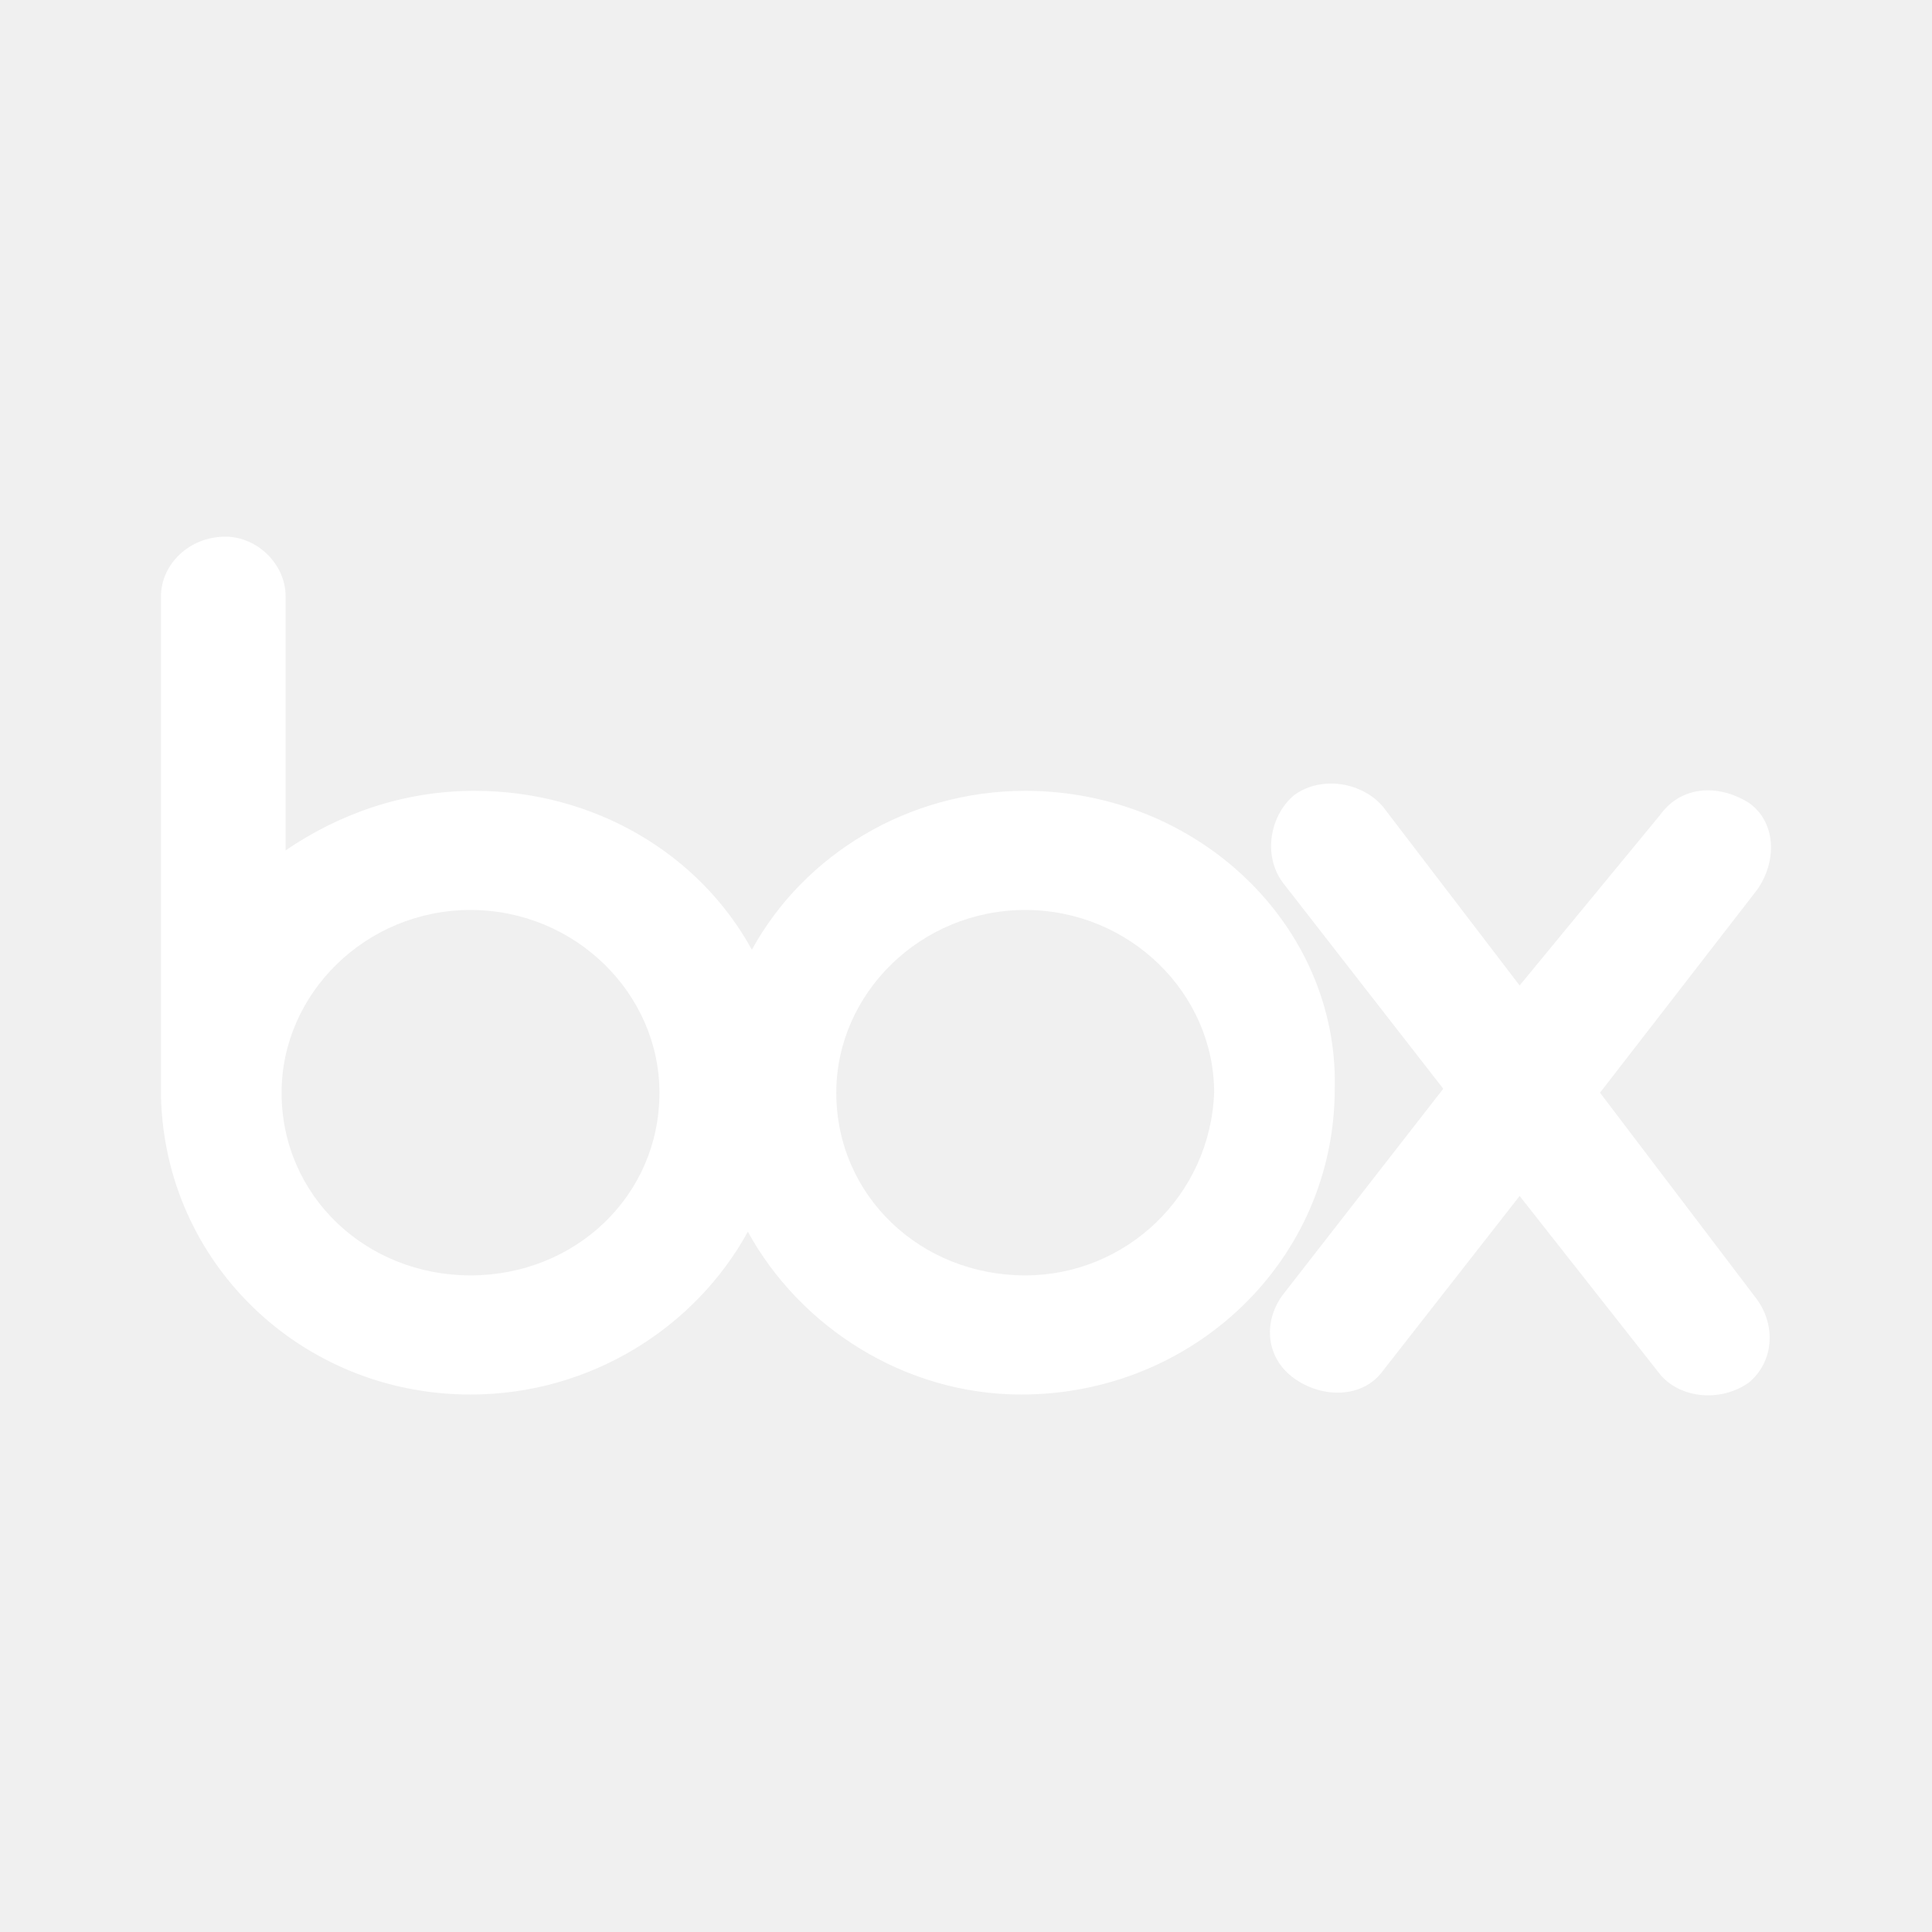
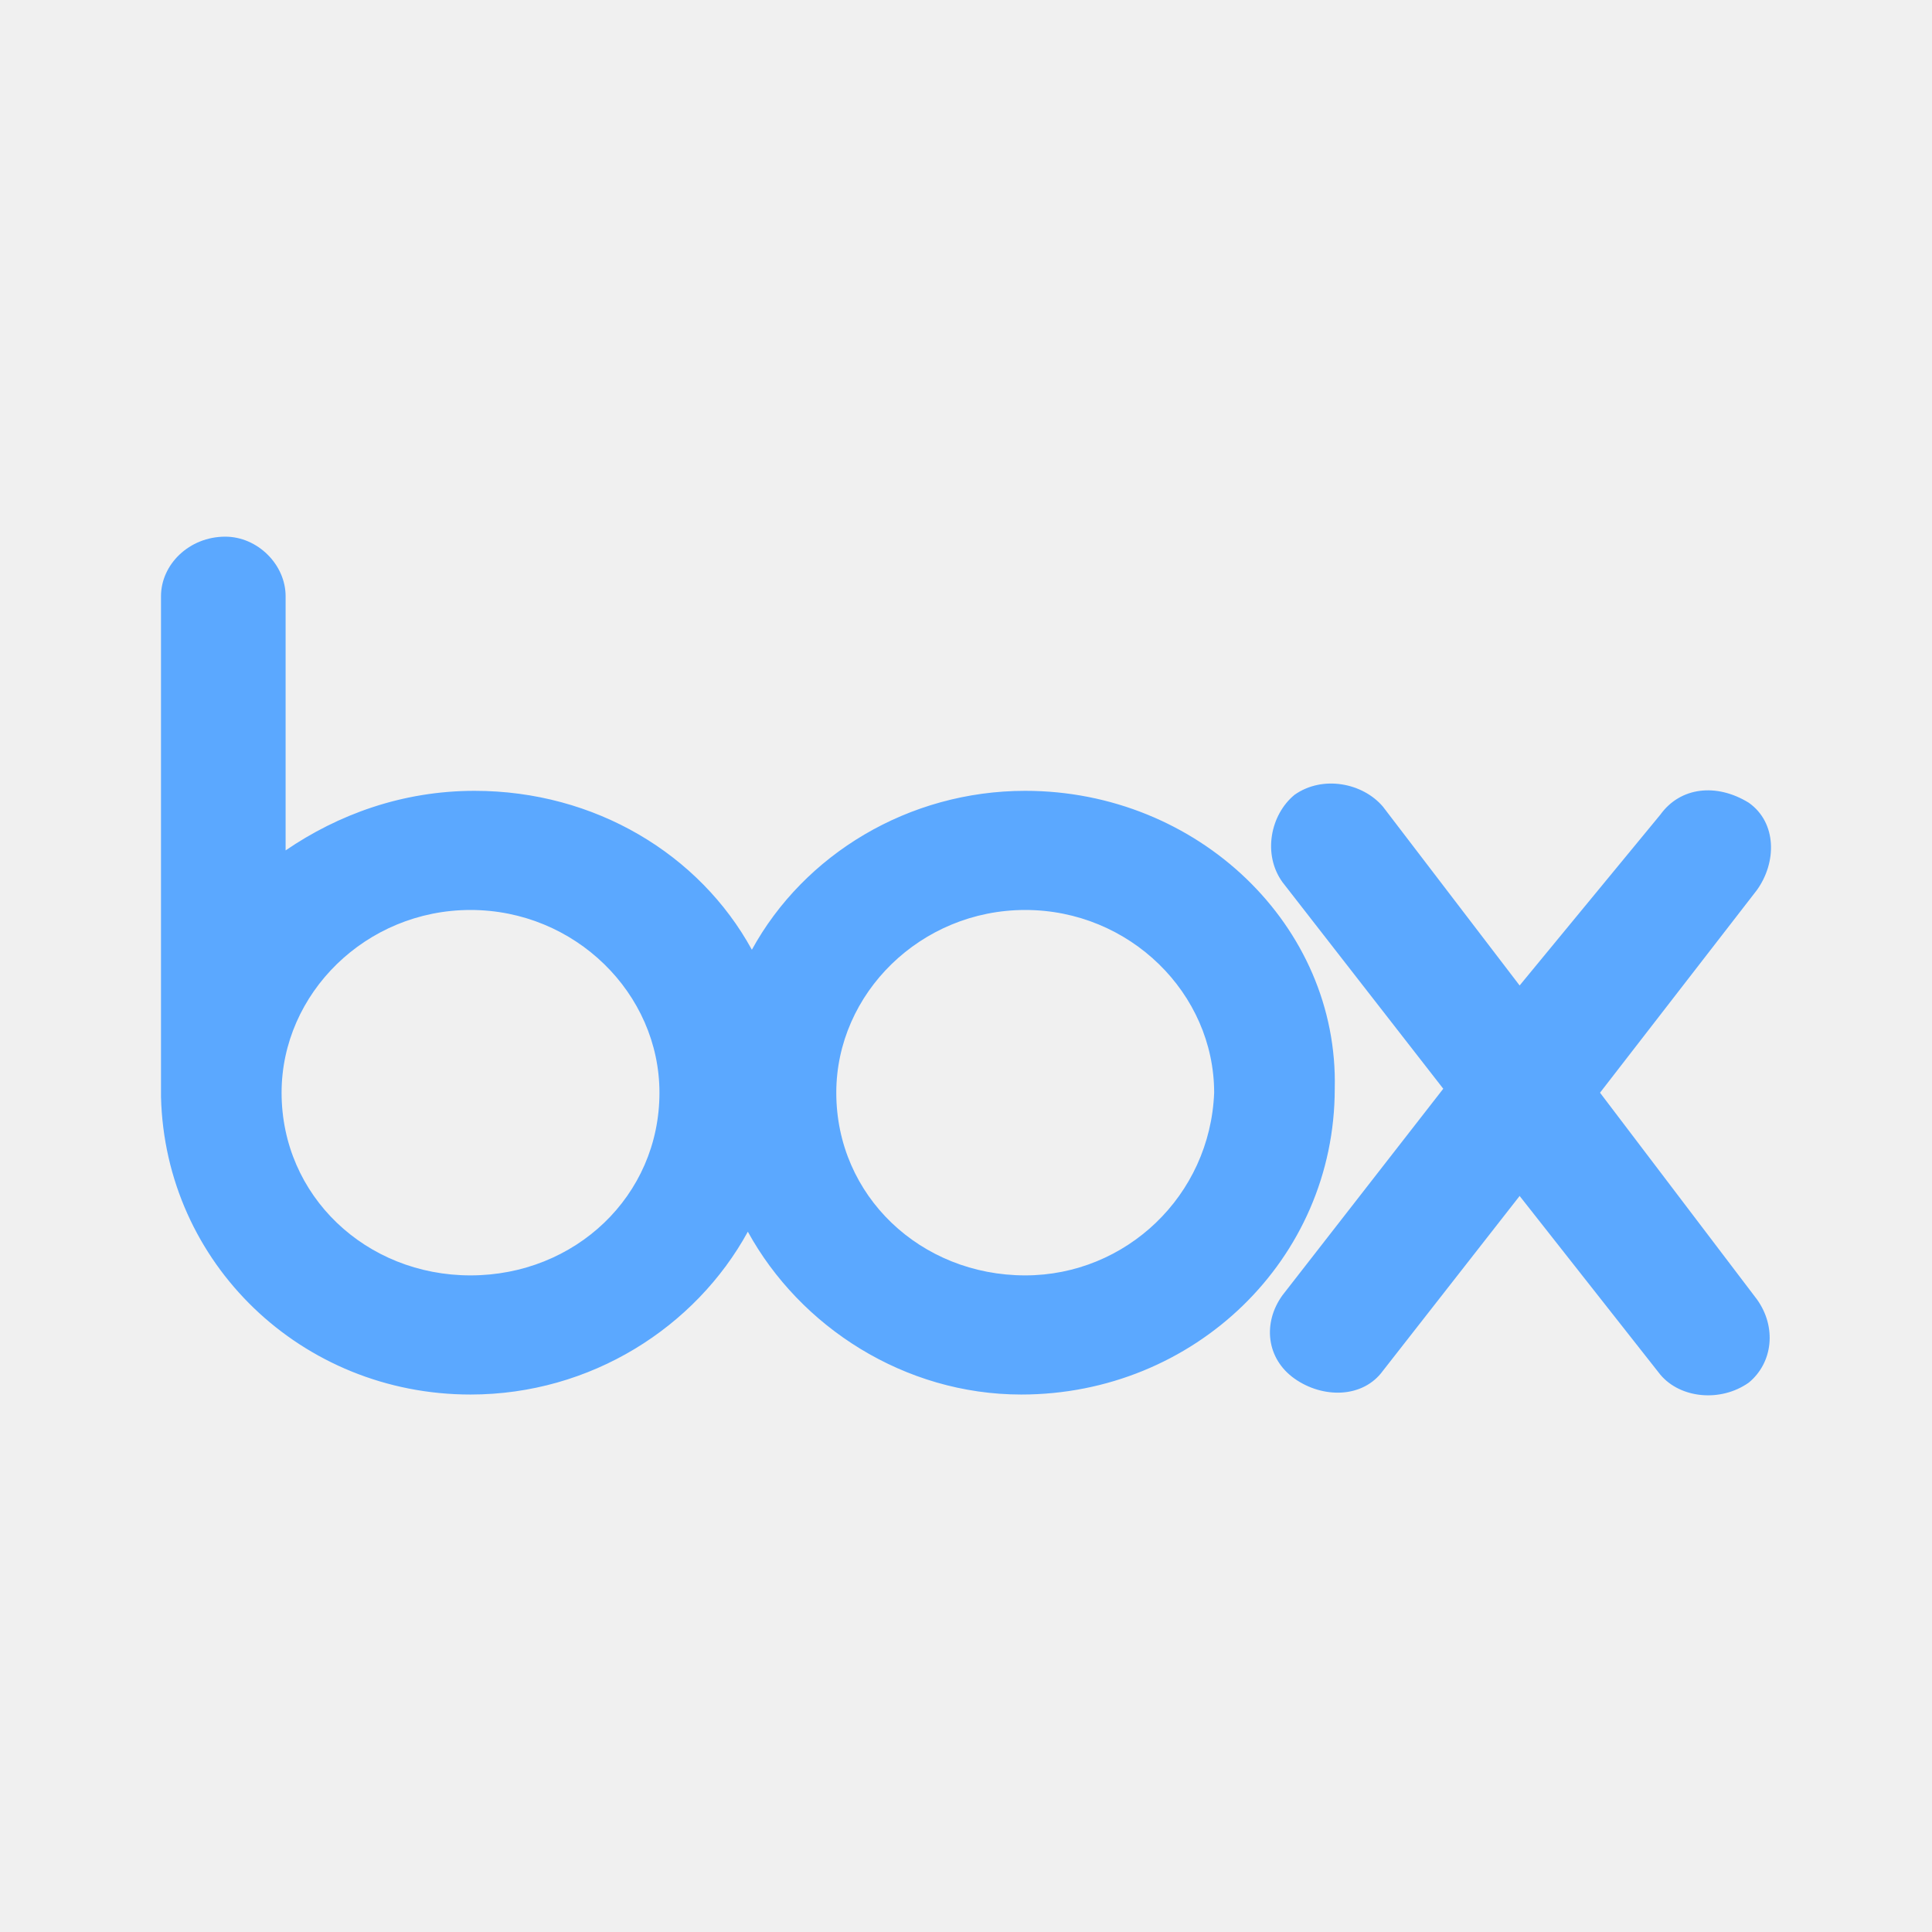
<svg xmlns="http://www.w3.org/2000/svg" width="36" height="36" viewBox="0 0 36 36" fill="none">
-   <path d="M32.736 24.209C33.11 24.727 33.035 25.393 32.586 25.763C32.061 26.133 31.312 26.059 30.938 25.615L28.316 22.285L25.77 25.541C25.395 26.059 24.646 26.059 24.122 25.689C23.598 25.319 23.523 24.653 23.897 24.135L26.893 20.287L23.897 16.438C23.523 15.92 23.672 15.18 24.122 14.81C24.646 14.44 25.395 14.588 25.77 15.032L28.316 18.363L30.938 15.18C31.312 14.662 31.986 14.588 32.586 14.958C33.11 15.328 33.11 16.068 32.736 16.587L29.814 20.361L32.736 24.209V24.209ZM19.104 23.765C17.156 23.765 15.583 22.285 15.583 20.361C15.583 18.511 17.156 16.956 19.104 16.956C21.051 16.956 22.624 18.511 22.624 20.361C22.549 22.285 20.976 23.765 19.104 23.765ZM8.767 23.765C6.82 23.765 5.247 22.285 5.247 20.361C5.247 18.511 6.82 16.956 8.767 16.956C10.715 16.956 12.288 18.511 12.288 20.361C12.288 22.285 10.715 23.765 8.767 23.765V23.765ZM19.104 14.736C16.931 14.736 14.984 15.92 14.01 17.697C13.037 15.92 11.089 14.736 8.842 14.736C7.494 14.736 6.296 15.18 5.322 15.846V11.11C5.322 10.518 4.798 10 4.198 10C3.524 10 3 10.518 3 11.11V20.435C3.075 23.543 5.622 25.985 8.767 25.985C11.014 25.985 12.962 24.727 13.935 22.951C14.909 24.727 16.857 25.985 19.029 25.985C22.249 25.985 24.871 23.469 24.871 20.287C24.946 17.253 22.324 14.736 19.104 14.736V14.736Z" fill="white" />
+   <path d="M32.736 24.209C33.11 24.727 33.035 25.393 32.586 25.763C32.061 26.133 31.312 26.059 30.938 25.615L28.316 22.285L25.77 25.541C25.395 26.059 24.646 26.059 24.122 25.689C23.598 25.319 23.523 24.653 23.897 24.135L26.893 20.287L23.897 16.438C23.523 15.92 23.672 15.18 24.122 14.81C24.646 14.44 25.395 14.588 25.77 15.032L28.316 18.363L30.938 15.18C31.312 14.662 31.986 14.588 32.586 14.958C33.11 15.328 33.11 16.068 32.736 16.587L29.814 20.361L32.736 24.209V24.209ZM19.104 23.765C17.156 23.765 15.583 22.285 15.583 20.361C15.583 18.511 17.156 16.956 19.104 16.956C21.051 16.956 22.624 18.511 22.624 20.361C22.549 22.285 20.976 23.765 19.104 23.765ZM8.767 23.765C6.82 23.765 5.247 22.285 5.247 20.361C5.247 18.511 6.82 16.956 8.767 16.956C10.715 16.956 12.288 18.511 12.288 20.361C12.288 22.285 10.715 23.765 8.767 23.765V23.765ZM19.104 14.736C16.931 14.736 14.984 15.92 14.01 17.697C13.037 15.92 11.089 14.736 8.842 14.736C7.494 14.736 6.296 15.18 5.322 15.846V11.11C5.322 10.518 4.798 10 4.198 10C3.524 10 3 10.518 3 11.11V20.435C3.075 23.543 5.622 25.985 8.767 25.985C11.014 25.985 12.962 24.727 13.935 22.951C14.909 24.727 16.857 25.985 19.029 25.985C22.249 25.985 24.871 23.469 24.871 20.287C24.946 17.253 22.324 14.736 19.104 14.736V14.736Z" fill="#5BA8FF" />
</svg>
